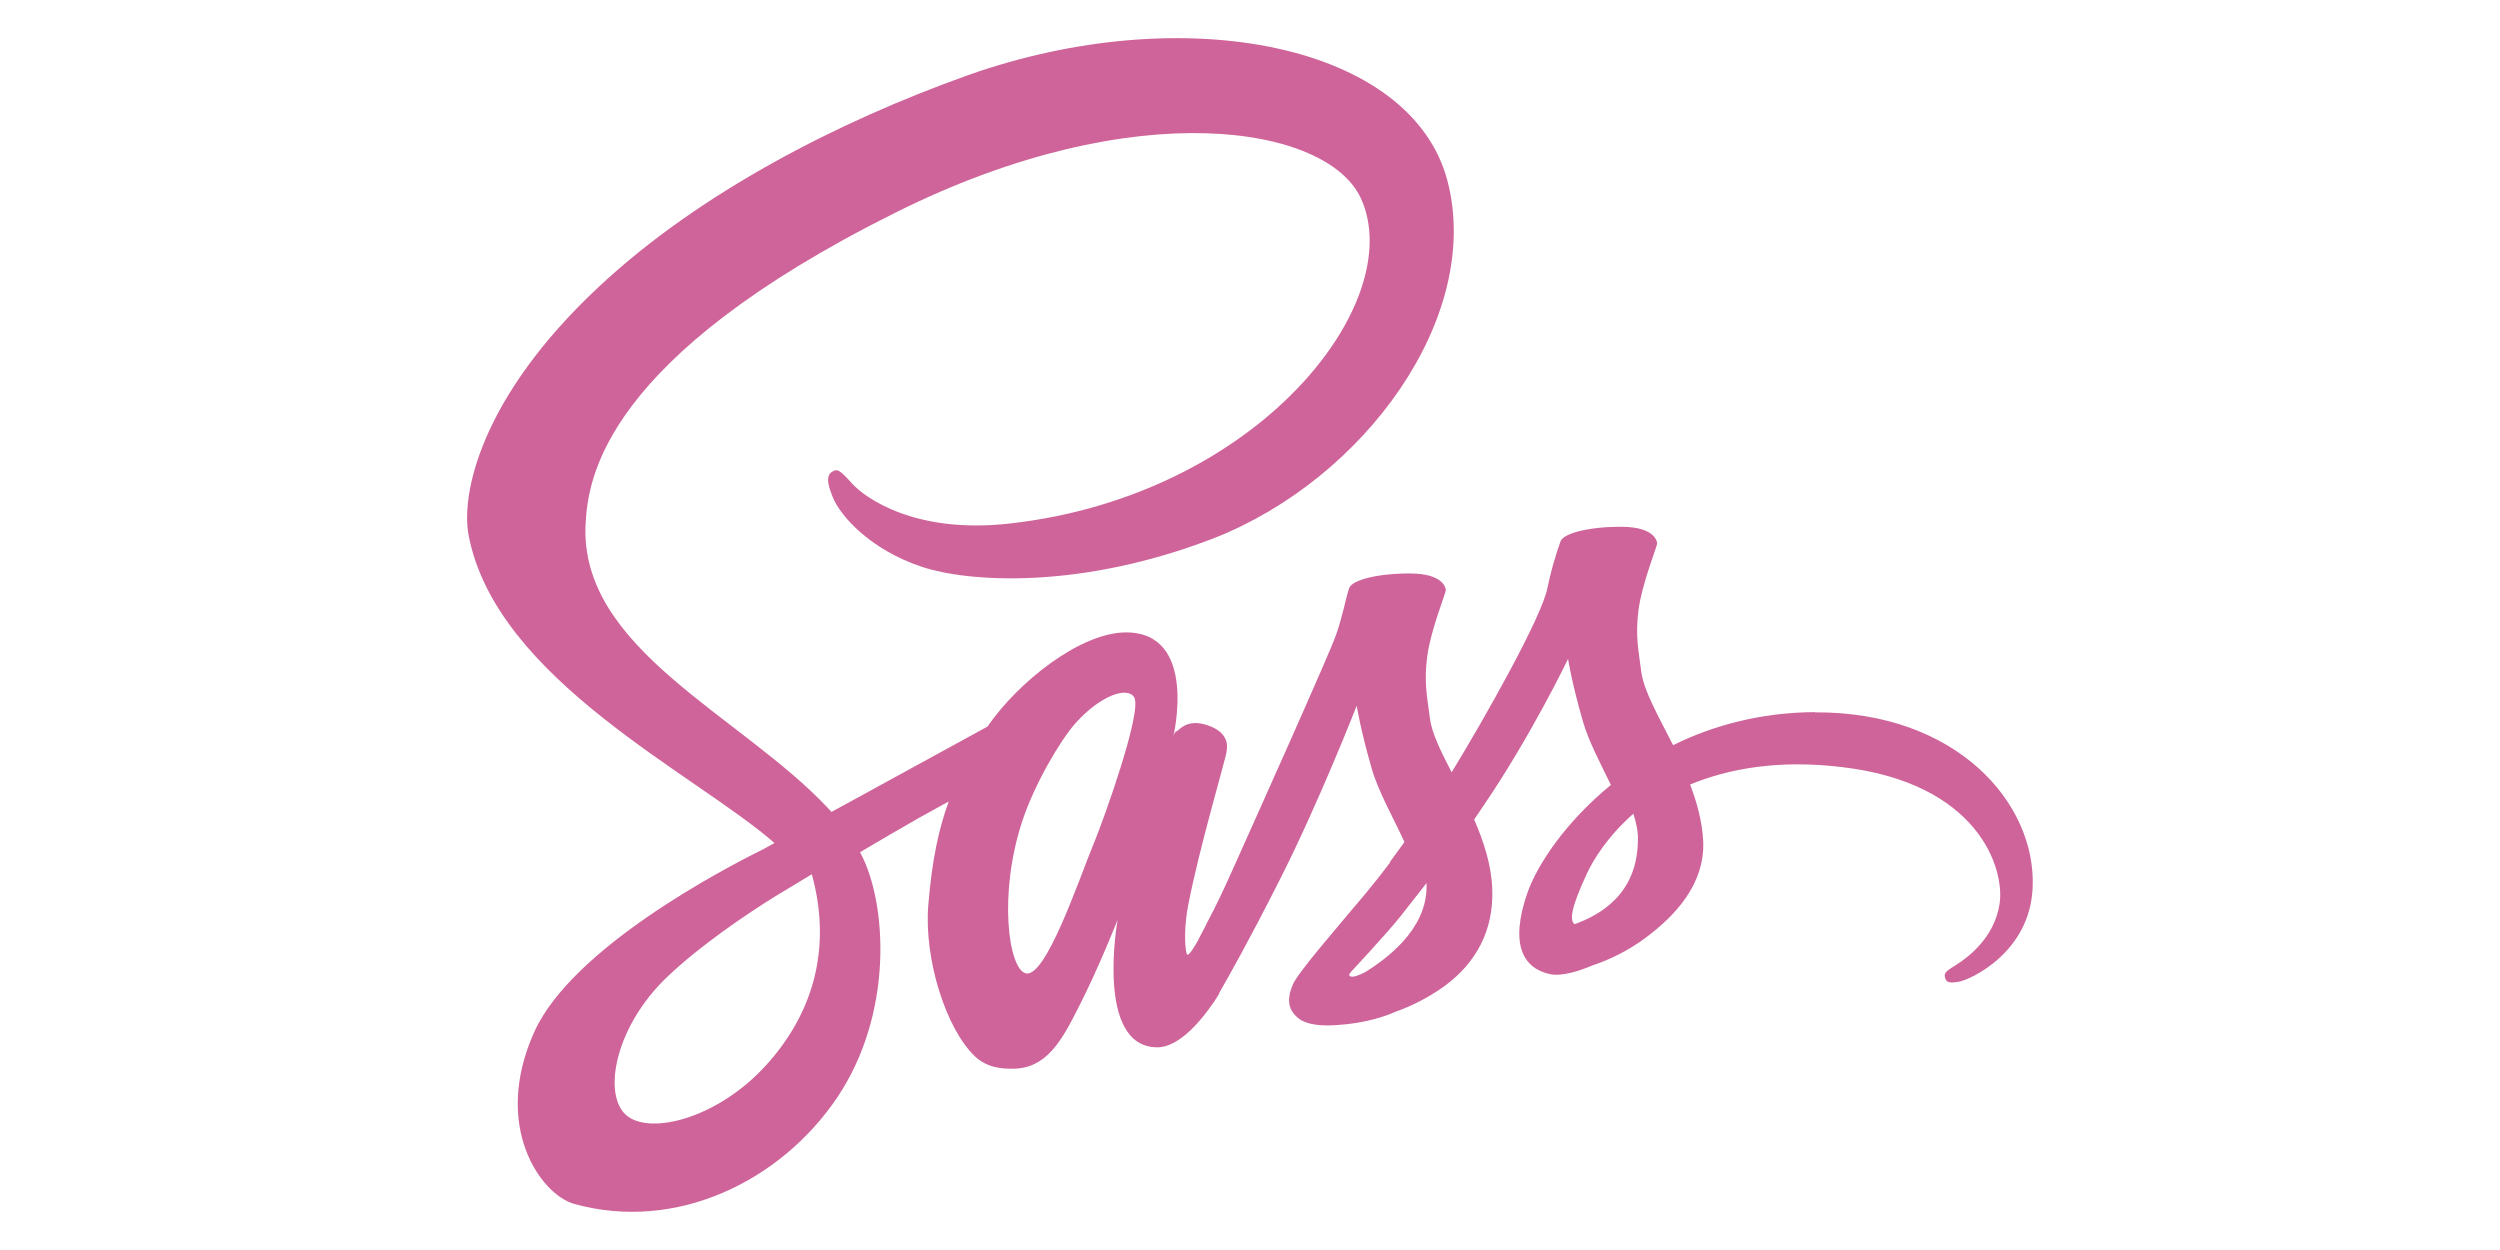
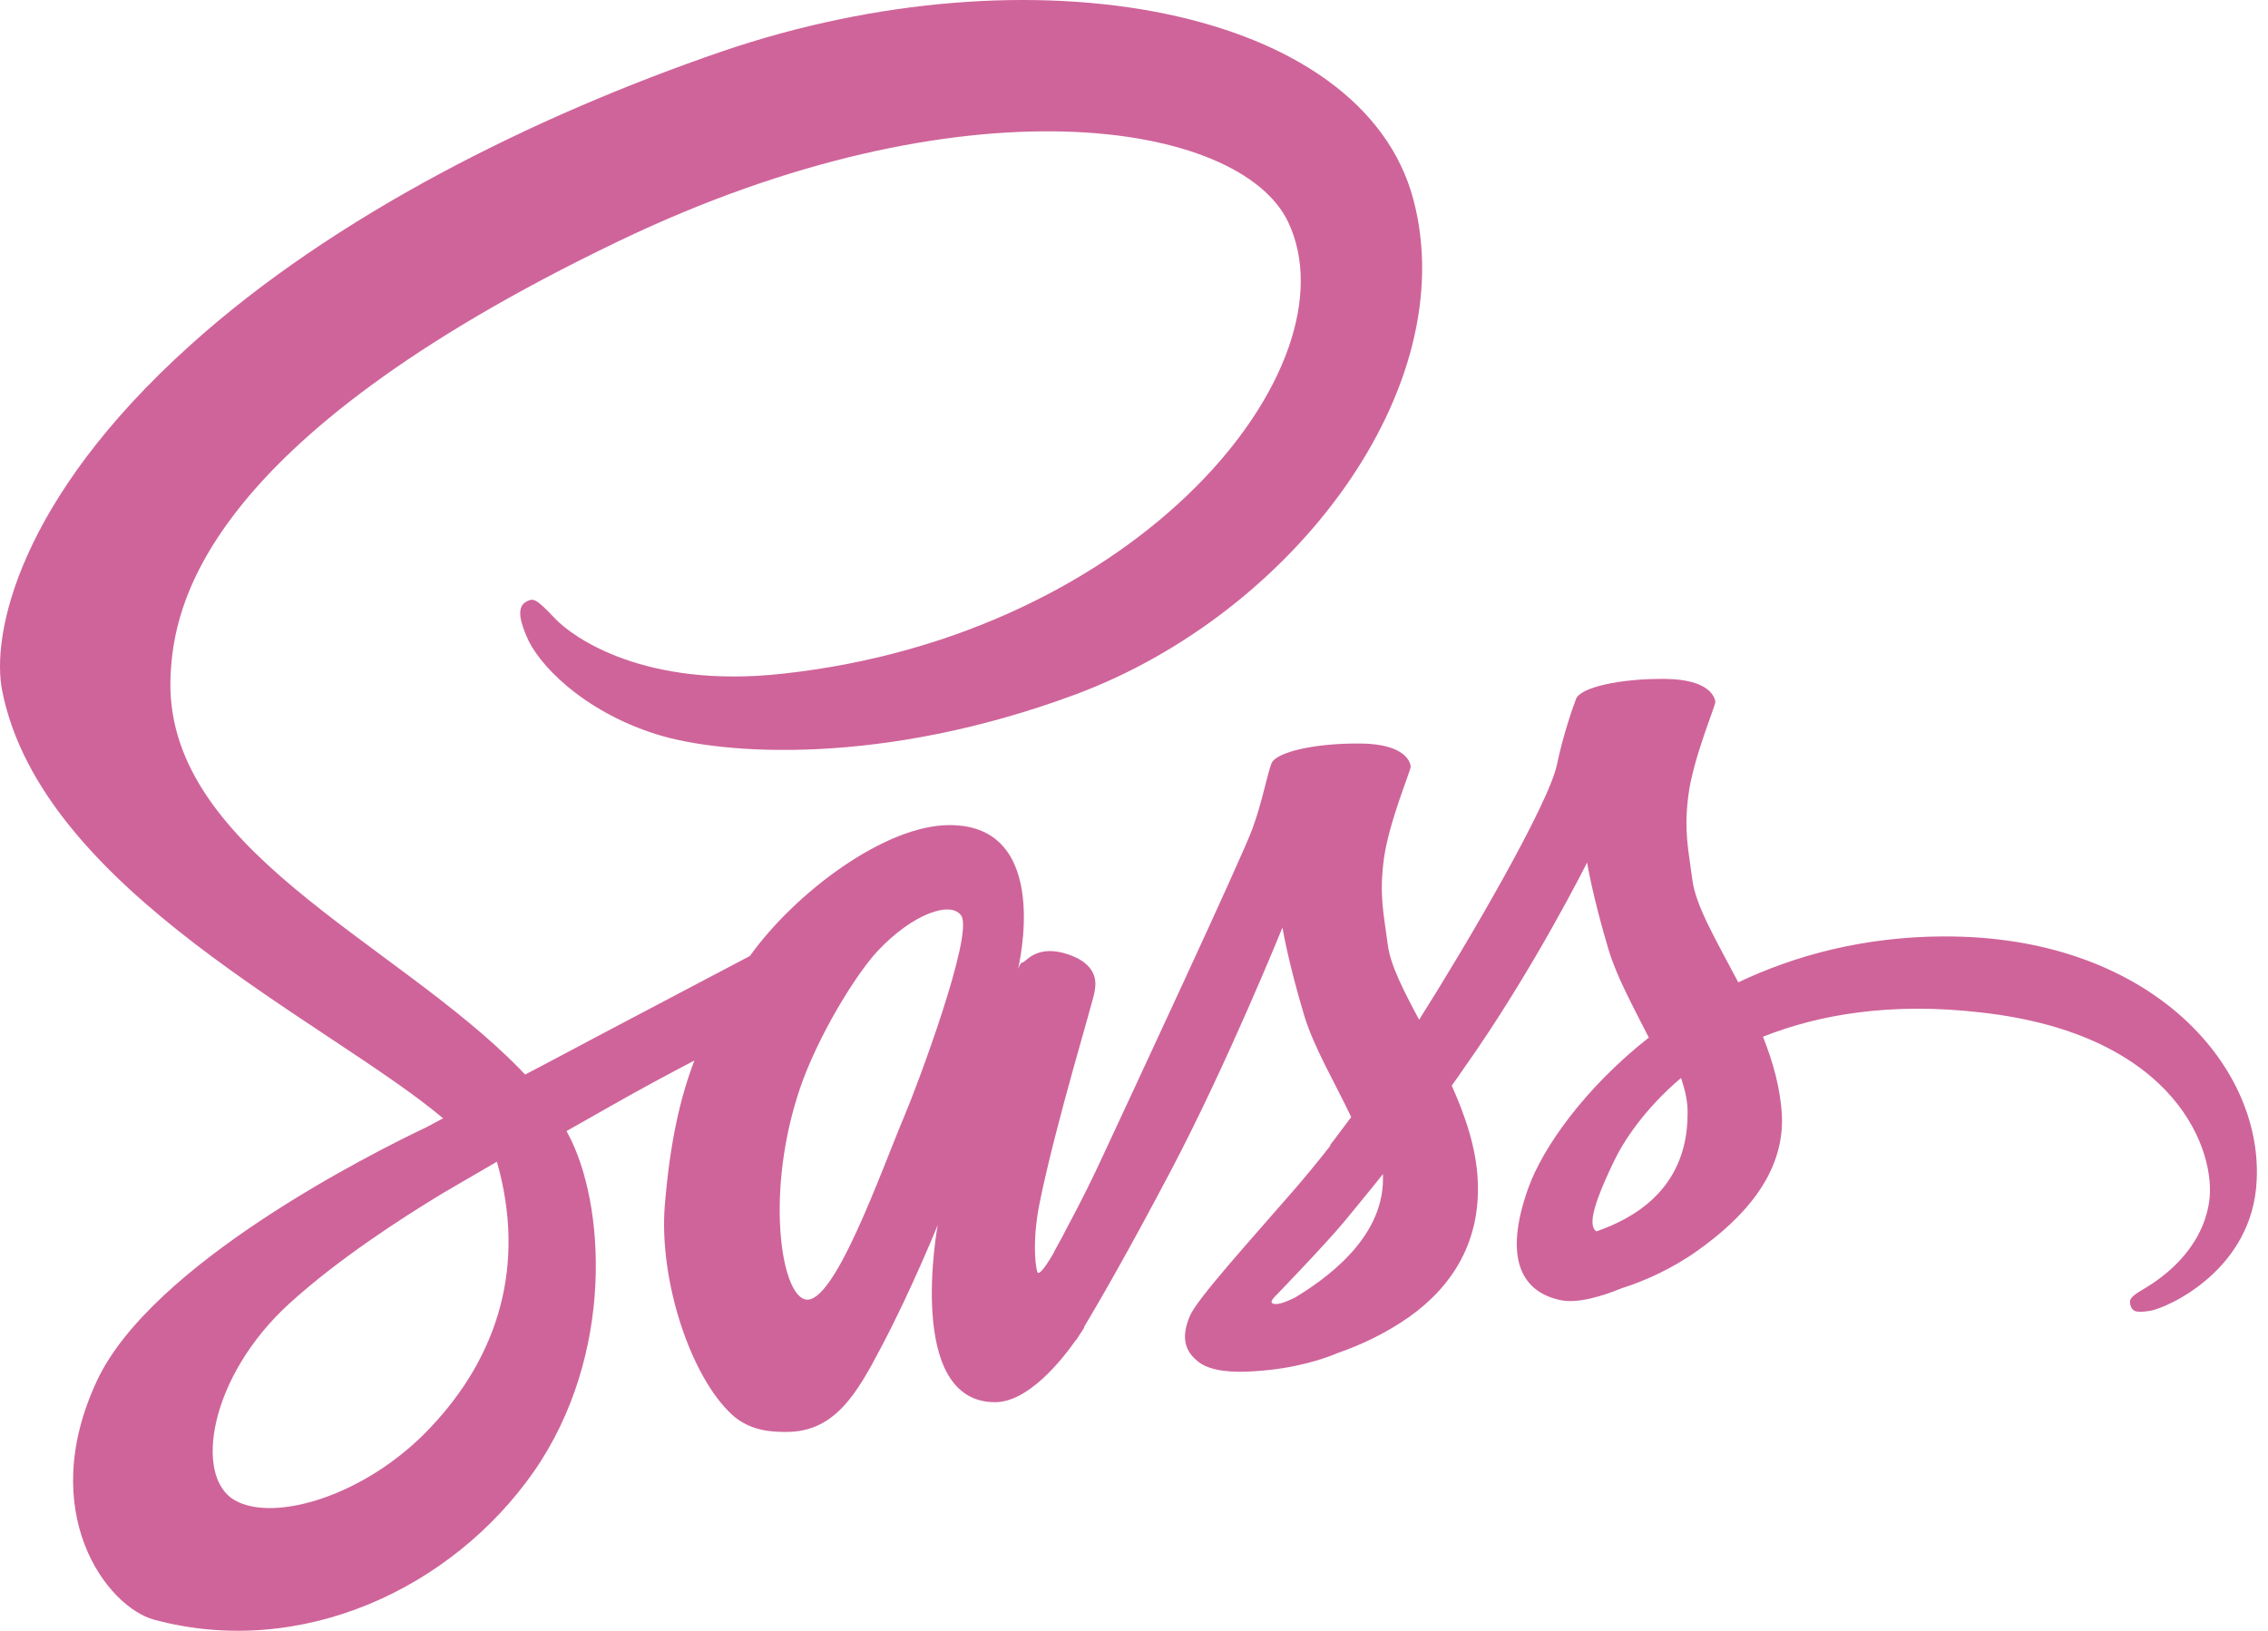
- <svg xmlns="http://www.w3.org/2000/svg" viewBox="0 0 120 60">
-   <path d="M87.12 34.182c-2.628.015-4.903.646-6.812 1.586-.705-1.395-1.41-2.613-1.527-3.523-.132-1.057-.294-1.703-.132-2.966s.896-3.054.896-3.2c-.015-.132-.16-.778-1.674-.793s-2.82.294-2.966.7a16.86 16.86 0 00-.631 2.246c-.264 1.38-3.024 6.27-4.595 8.838-.514-.998-.954-1.88-1.042-2.584-.132-1.057-.294-1.703-.132-2.966s.896-3.054.896-3.2c-.015-.132-.16-.778-1.674-.793s-2.82.294-2.966.7-.308 1.336-.63 2.246c-.308.9-3.978 9.073-4.933 11.2-.484 1.086-.9 1.953-1.22 2.54s-.015.044-.044.103l-.41.778v.015c-.206.367-.426.72-.53.72-.073 0-.22-.984.03-2.334.543-2.833 1.864-7.252 1.85-7.414 0-.073.25-.85-.85-1.248-1.072-.396-1.453.264-1.54.264s-.16.235-.16.235 1.19-4.977-2.276-4.977c-2.173 0-5.168 2.364-6.65 4.522l-7.487 4.096-.16-.176c-4.2-4.478-11.965-7.65-11.642-13.668.117-2.187.88-7.957 14.916-14.945 11.495-5.725 20.7-4.155 22.3-.66 2.276 4.99-4.918 14.27-16.868 15.606-4.55.514-6.944-1.248-7.546-1.908-.63-.7-.72-.72-.954-.587-.382.206-.147.822 0 1.19.352.925 1.82 2.57 4.316 3.39 2.187.72 7.53 1.116 13.99-1.38C65.496 23 71.148 15.23 69.49 8.725 67.8 2.104 56.82-.068 46.44 3.617 40.26 5.82 33.566 9.254 28.75 13.76c-5.725 5.344-6.636 10.012-6.254 11.95 1.336 6.915 10.864 11.422 14.68 14.754l-.53.294c-1.908.94-9.175 4.742-10.996 8.764-2.055 4.55.323 7.825 1.908 8.265 4.903 1.365 9.924-1.086 12.64-5.124 2.7-4.037 2.378-9.278 1.13-11.67l-.044-.088 1.497-.88a89.3 89.3 0 012.76-1.556c-.47 1.277-.807 2.79-.984 4.99-.206 2.584.85 5.93 2.246 7.252.617.573 1.35.587 1.806.587 1.615 0 2.35-1.336 3.156-2.936.998-1.953 1.88-4.213 1.88-4.213s-1.1 6.122 1.908 6.122c1.1 0 2.202-1.424 2.7-2.158v.015s.03-.044.088-.147c.117-.176.176-.28.176-.28v-.03c.44-.763 1.424-2.5 2.892-5.403 1.894-3.73 3.714-8.397 3.714-8.397s.176 1.145.72 3.024c.323 1.116 1.028 2.334 1.57 3.523l-.705.97.015.015c-.352.47-.75.97-1.16 1.468-1.497 1.79-3.288 3.832-3.523 4.42-.28.7-.22 1.204.323 1.615.396.294 1.1.352 1.85.294 1.35-.088 2.3-.426 2.76-.63a9.56 9.56 0 002.378-1.248c1.468-1.086 2.364-2.628 2.276-4.683-.044-1.13-.41-2.246-.866-3.303l.396-.587c2.32-3.39 4.11-7.12 4.11-7.12s.176 1.145.72 3.024c.28.954.837 1.997 1.336 3.024-2.173 1.776-3.538 3.832-4.008 5.182-.866 2.496-.19 3.626 1.086 3.9.573.117 1.395-.147 2.01-.41a9.115 9.115 0 002.54-1.307c1.468-1.086 2.877-2.598 2.804-4.64-.044-.94-.294-1.864-.63-2.745 1.85-.763 4.243-1.204 7.282-.837 6.533.763 7.825 4.845 7.575 6.548s-1.615 2.643-2.07 2.936c-.455.28-.602.382-.558.587.06.308.264.294.66.235.543-.088 3.435-1.395 3.553-4.536.176-4.037-3.656-8.44-10.453-8.397zM36.737 51.167c-2.158 2.364-5.197 3.26-6.49 2.496-1.395-.807-.85-4.287 1.806-6.797 1.615-1.527 3.714-2.936 5.094-3.802l1.336-.807c.088-.06.147-.088.147-.088.103-.06.22-.132.338-.206.984 3.582.044 6.724-2.23 9.205zm15.782-10.732c-.75 1.835-2.334 6.548-3.288 6.283-.822-.22-1.32-3.788-.16-7.31.587-1.776 1.835-3.9 2.57-4.713 1.19-1.32 2.48-1.762 2.804-1.218.382.705-1.453 5.814-1.923 6.96zM65.54 46.66c-.323.16-.617.28-.75.19-.103-.06.132-.28.132-.28s1.63-1.747 2.276-2.554l1.277-1.63v.176c0 2.114-2.026 3.523-2.936 4.096zm10.042-2.3c-.235-.176-.206-.72.587-2.422.308-.675 1.013-1.806 2.23-2.877.147.44.235.866.22 1.263-.015 2.643-1.894 3.626-3.04 4.037z" fill="#cf649a" />
+ <svg xmlns="http://www.w3.org/2000/svg" width="89" height="64" viewBox="0 0 89 64">
+   <path fill="#CF649A" fill-rule="nonzero" d="M76.24 36.75c-3.096.017-5.778.734-8.027 1.802-.83-1.584-1.66-2.969-1.799-4.003-.155-1.2-.346-1.934-.155-3.369.19-1.434 1.055-3.469 1.055-3.635-.018-.15-.19-.884-1.972-.901-1.782-.017-3.322.334-3.495.784-.173.45-.519 1.484-.744 2.552-.311 1.567-3.563 7.12-5.414 10.04-.606-1.135-1.125-2.135-1.229-2.936-.155-1.2-.346-1.935-.155-3.369.19-1.434 1.055-3.469 1.055-3.635-.017-.15-.19-.884-1.972-.901-1.782-.017-3.321.334-3.494.784-.173.45-.364 1.517-.744 2.551-.364 1.035-4.688 10.307-5.813 12.725a50.724 50.724 0 0 1-1.436 2.886c-.363.667-.017.05-.052.116l-.484.884v.017c-.242.417-.502.817-.623.817-.086 0-.26-1.117.035-2.651.64-3.22 2.197-8.24 2.18-8.423 0-.083.293-.967-1.004-1.417-1.263-.45-1.712.3-1.816.3-.104 0-.19.267-.19.267s1.4-5.654-2.682-5.654c-2.56 0-6.09 2.685-7.837 5.137-1.107.584-3.46 1.818-5.95 3.135-.952.5-1.938 1.034-2.872 1.518l-.19-.2c-4.948-5.087-14.1-8.69-13.719-15.527.139-2.485 1.038-9.04 17.577-16.978 13.545-6.504 24.391-4.72 26.277-.75 2.681 5.67-5.795 16.21-19.877 17.728-5.362.584-8.182-1.418-8.891-2.168-.744-.784-.848-.817-1.125-.667-.45.233-.173.934 0 1.35.415 1.051 2.145 2.92 5.086 3.853 2.577.817 8.875 1.268 16.486-1.568C50.76 24.06 57.42 15.22 55.464 7.832c-1.99-7.522-14.93-9.99-27.16-5.804C21.021 4.53 13.133 8.432 7.46 13.552.712 19.622-.361 24.926.089 27.128c1.575 7.855 12.802 12.975 17.3 16.76-.226.117-.433.234-.623.334-2.25 1.067-10.812 5.387-12.957 9.956-2.422 5.17.38 8.89 2.248 9.39 5.778 1.551 11.695-1.234 14.895-5.82 3.183-4.587 2.802-10.54 1.332-13.259l-.052-.1 1.764-1c1.142-.651 2.267-1.252 3.253-1.769-.554 1.451-.952 3.169-1.16 5.67-.241 2.936 1.004 6.738 2.648 8.24.726.65 1.591.666 2.127.666 1.903 0 2.768-1.517 3.72-3.335 1.176-2.218 2.214-4.786 2.214-4.786s-1.297 6.954 2.249 6.954c1.297 0 2.595-1.618 3.183-2.452v.017s.035-.05.104-.167c.072-.103.142-.209.207-.316v-.034c.52-.867 1.678-2.852 3.408-6.137 2.232-4.236 4.377-9.54 4.377-9.54s.208 1.301.848 3.436c.38 1.268 1.21 2.652 1.85 4.003-.518.7-.83 1.1-.83 1.1l.017.017a47.67 47.67 0 0 1-1.366 1.668c-1.765 2.035-3.875 4.353-4.152 5.02-.328.784-.26 1.367.38 1.835.468.333 1.298.4 2.18.333 1.592-.1 2.7-.484 3.253-.717.865-.3 1.85-.75 2.802-1.418 1.73-1.234 2.785-2.985 2.682-5.32-.052-1.284-.485-2.551-1.021-3.752.156-.217.311-.434.467-.667 2.733-3.853 4.844-8.089 4.844-8.089s.207 1.3.847 3.436c.329 1.084.986 2.268 1.575 3.435-2.56 2.018-4.17 4.353-4.723 5.888-1.02 2.835-.225 4.119 1.28 4.42.675.133 1.644-.168 2.37-.468.9-.283 1.99-.767 2.993-1.484 1.73-1.234 3.39-2.952 3.304-5.27-.052-1.068-.346-2.118-.744-3.119 2.18-.867 5-1.368 8.58-.95 7.699.867 9.221 5.503 8.927 7.438-.294 1.934-1.903 3.002-2.44 3.335-.536.317-.709.434-.657.667.07.35.312.334.779.267.64-.1 4.048-1.584 4.186-5.153.208-4.587-4.307-9.59-12.317-9.54zM16.87 56.048c-2.544 2.685-6.125 3.702-7.647 2.835-1.643-.918-1.003-4.87 2.128-7.722 1.903-1.734 4.377-3.335 6.003-4.32.363-.216.917-.533 1.574-.917.104-.066.173-.1.173-.1.121-.067.26-.15.398-.233 1.159 4.069.052 7.638-2.63 10.457zm18.596-12.192c-.882 2.085-2.75 7.438-3.875 7.138-.969-.25-1.557-4.303-.19-8.305.692-2.018 2.162-4.42 3.027-5.354 1.401-1.5 2.923-2.001 3.304-1.384.45.8-1.712 6.604-2.266 7.905zm15.344 7.072c-.38.183-.726.316-.882.217-.121-.067.156-.317.156-.317s1.92-1.985 2.681-2.902c.433-.534.951-1.15 1.505-1.851v.2c0 2.401-2.387 4.002-3.46 4.653zm11.833-2.602c-.277-.2-.242-.817.692-2.752.363-.767 1.193-2.051 2.63-3.269.172.5.276.984.259 1.435-.017 3.001-2.232 4.119-3.581 4.586z" />
</svg>
